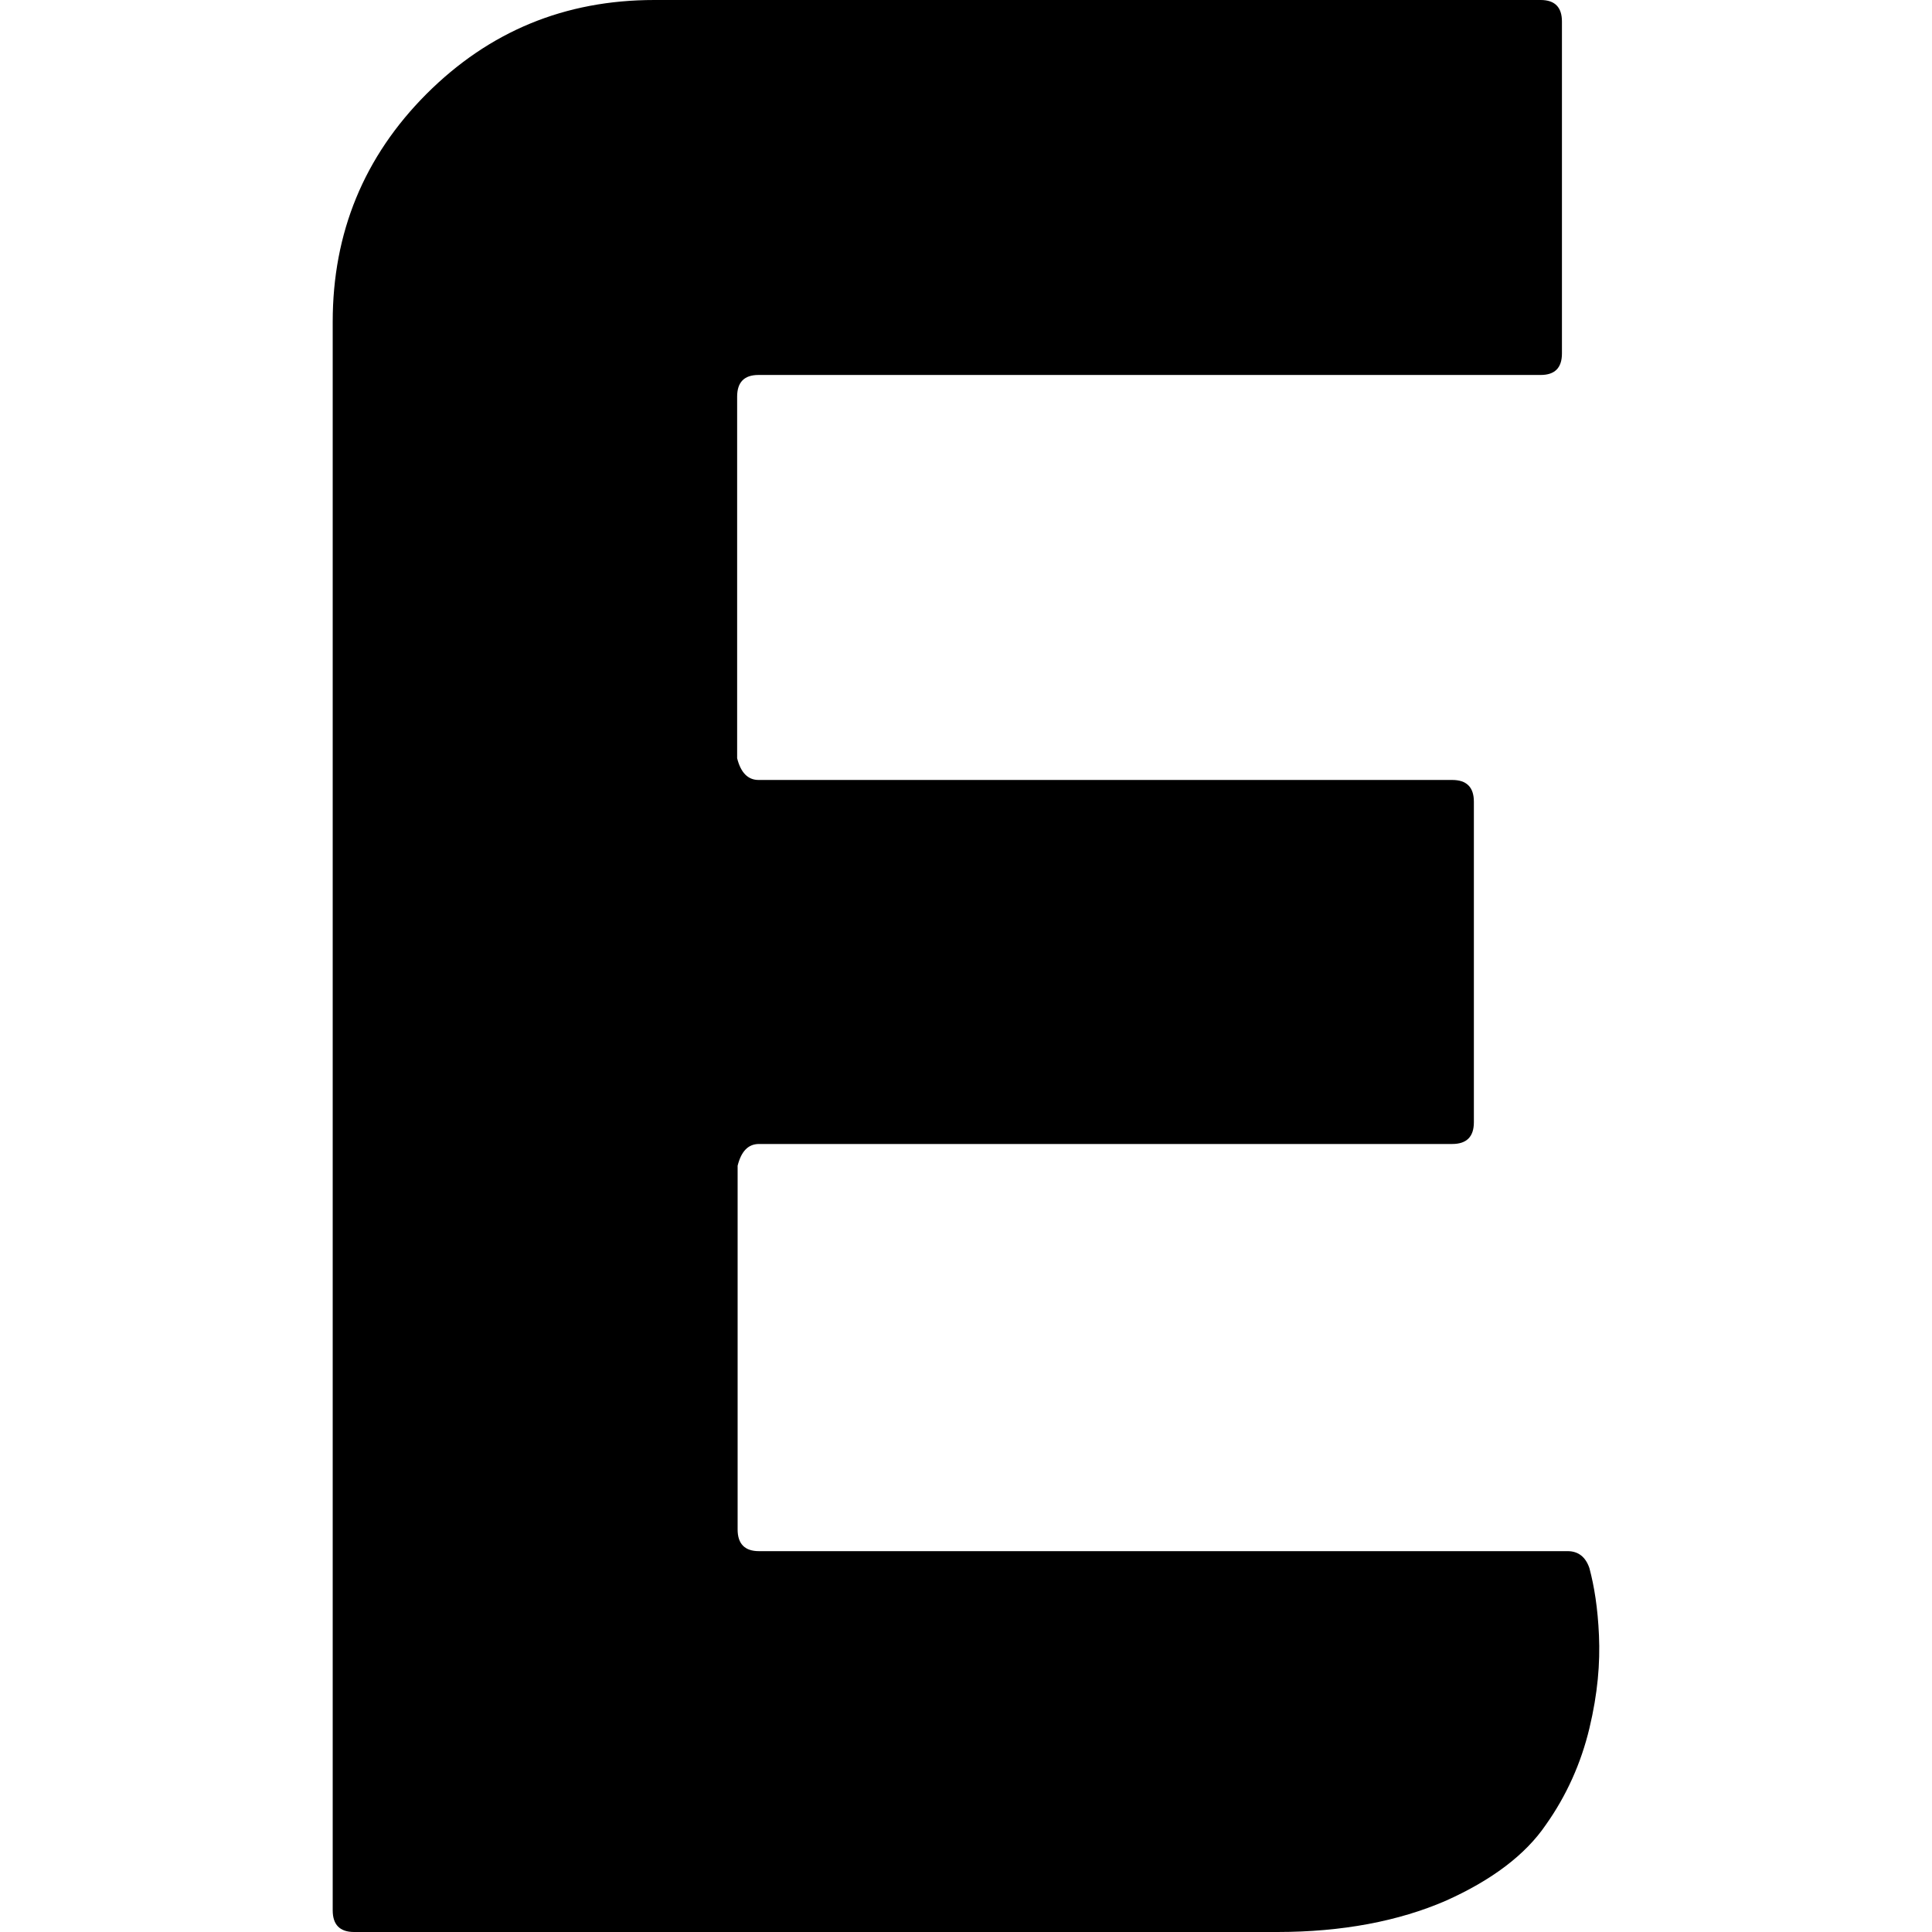
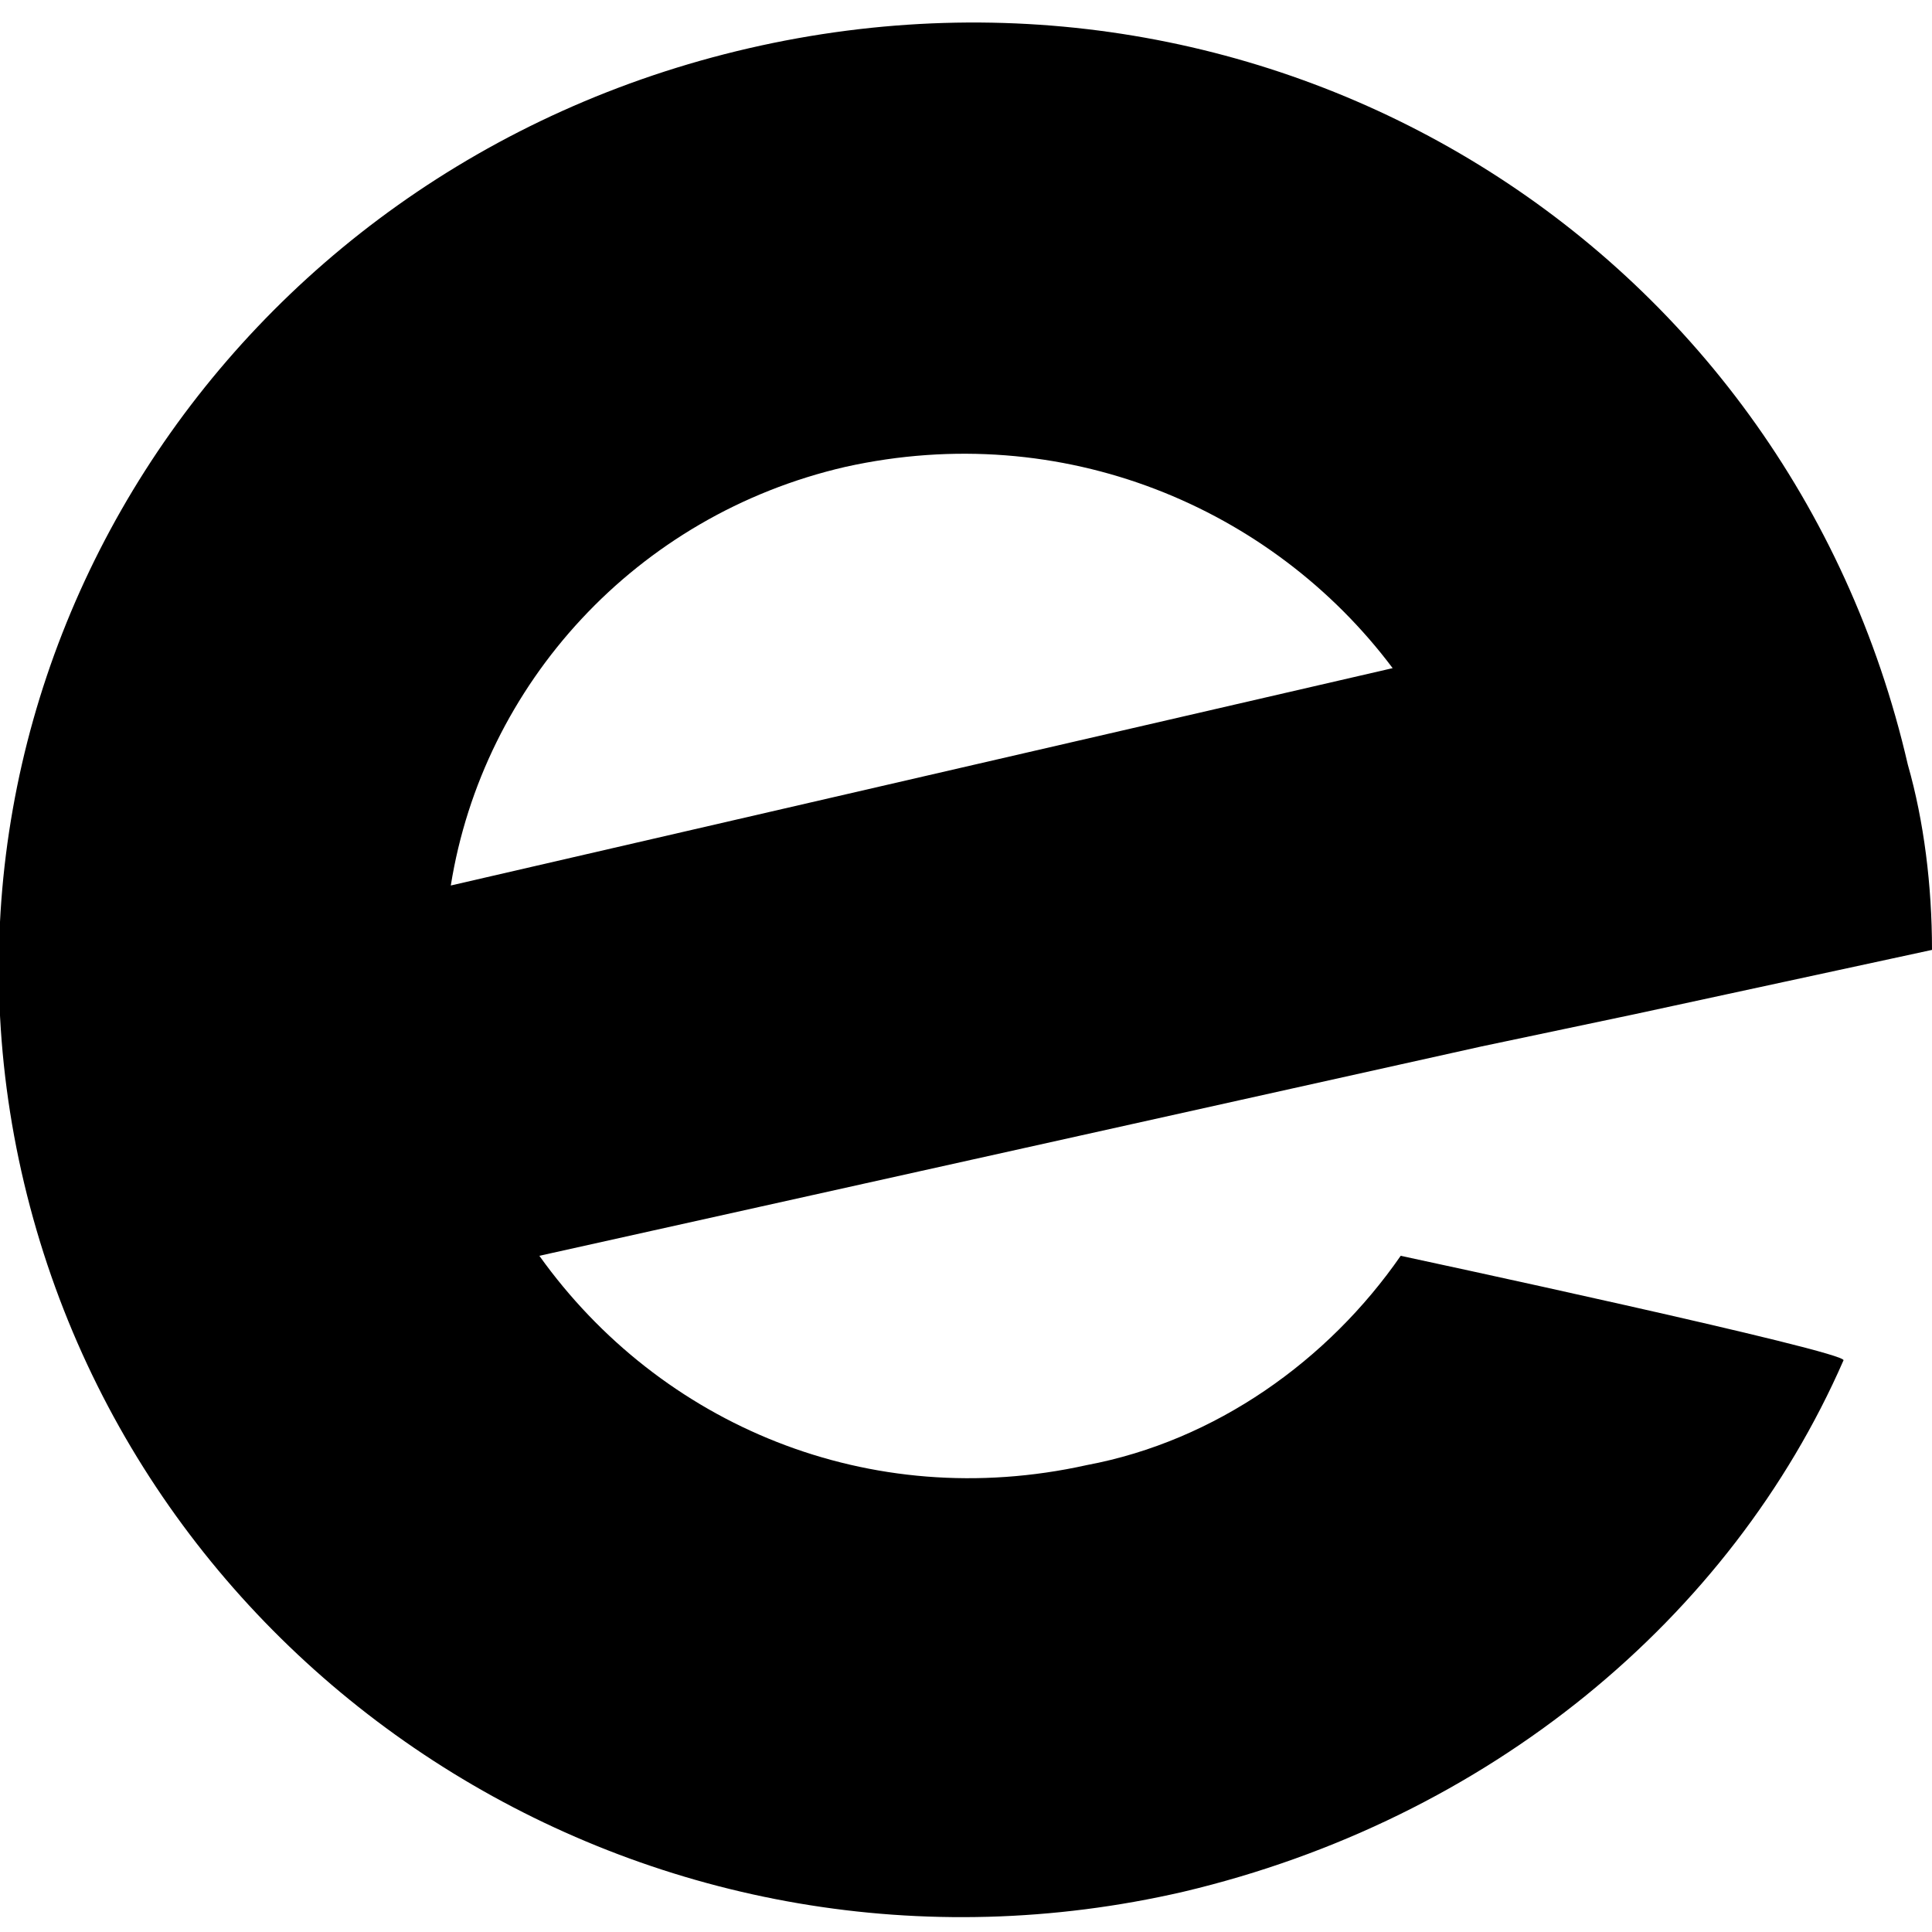
<svg xmlns="http://www.w3.org/2000/svg" aria-labelledby="simpleicons-eventbrite-icon" role="img" viewBox="0 0 24 24">
-   <path d="M8.128 0h11.011c.176 0 .264.09.264.267v4.124c0 .18-.09.267-.264.267H9.422c-.177 0-.265.09-.265.27v4.491c.045.18.135.27.266.27h8.617c.179 0 .269.09.269.27v3.982c0 .18-.09.27-.269.27H9.429c-.134 0-.221.09-.266.27V19c0 .179.09.269.265.269h10.046c.135 0 .224.075.27.21.06.225.104.494.119.837.015.346-.015.72-.119 1.154-.104.434-.285.837-.54 1.197-.254.374-.673.689-1.242.944-.585.254-1.288.389-2.096.389H4.399c-.178 0-.266-.091-.266-.269V3.997c0-1.107.389-2.052 1.164-2.829C6.076.389 7.017 0 8.128 0z" />
+   <path d="M10.5 5.8c2.7-.6 5.3.5 6.8 2.5L5.6 11c.4-2.5 2.3-4.6 4.9-5.2zm6.9 9.8c-.9 1.3-2.3 2.3-3.9 2.6-2.7.6-5.3-.5-6.8-2.6L18.4 13l1.9-.4 3.7-.8c0-.8-.1-1.6-.3-2.3C22.2 3 15.8-.9 9.3.6S-1.2 8.4.3 14.7 8.2 25 14.7 23.5c3.8-.9 6.8-3.4 8.2-6.6.1-.1-5.5-1.3-5.5-1.3z" />
</svg>
